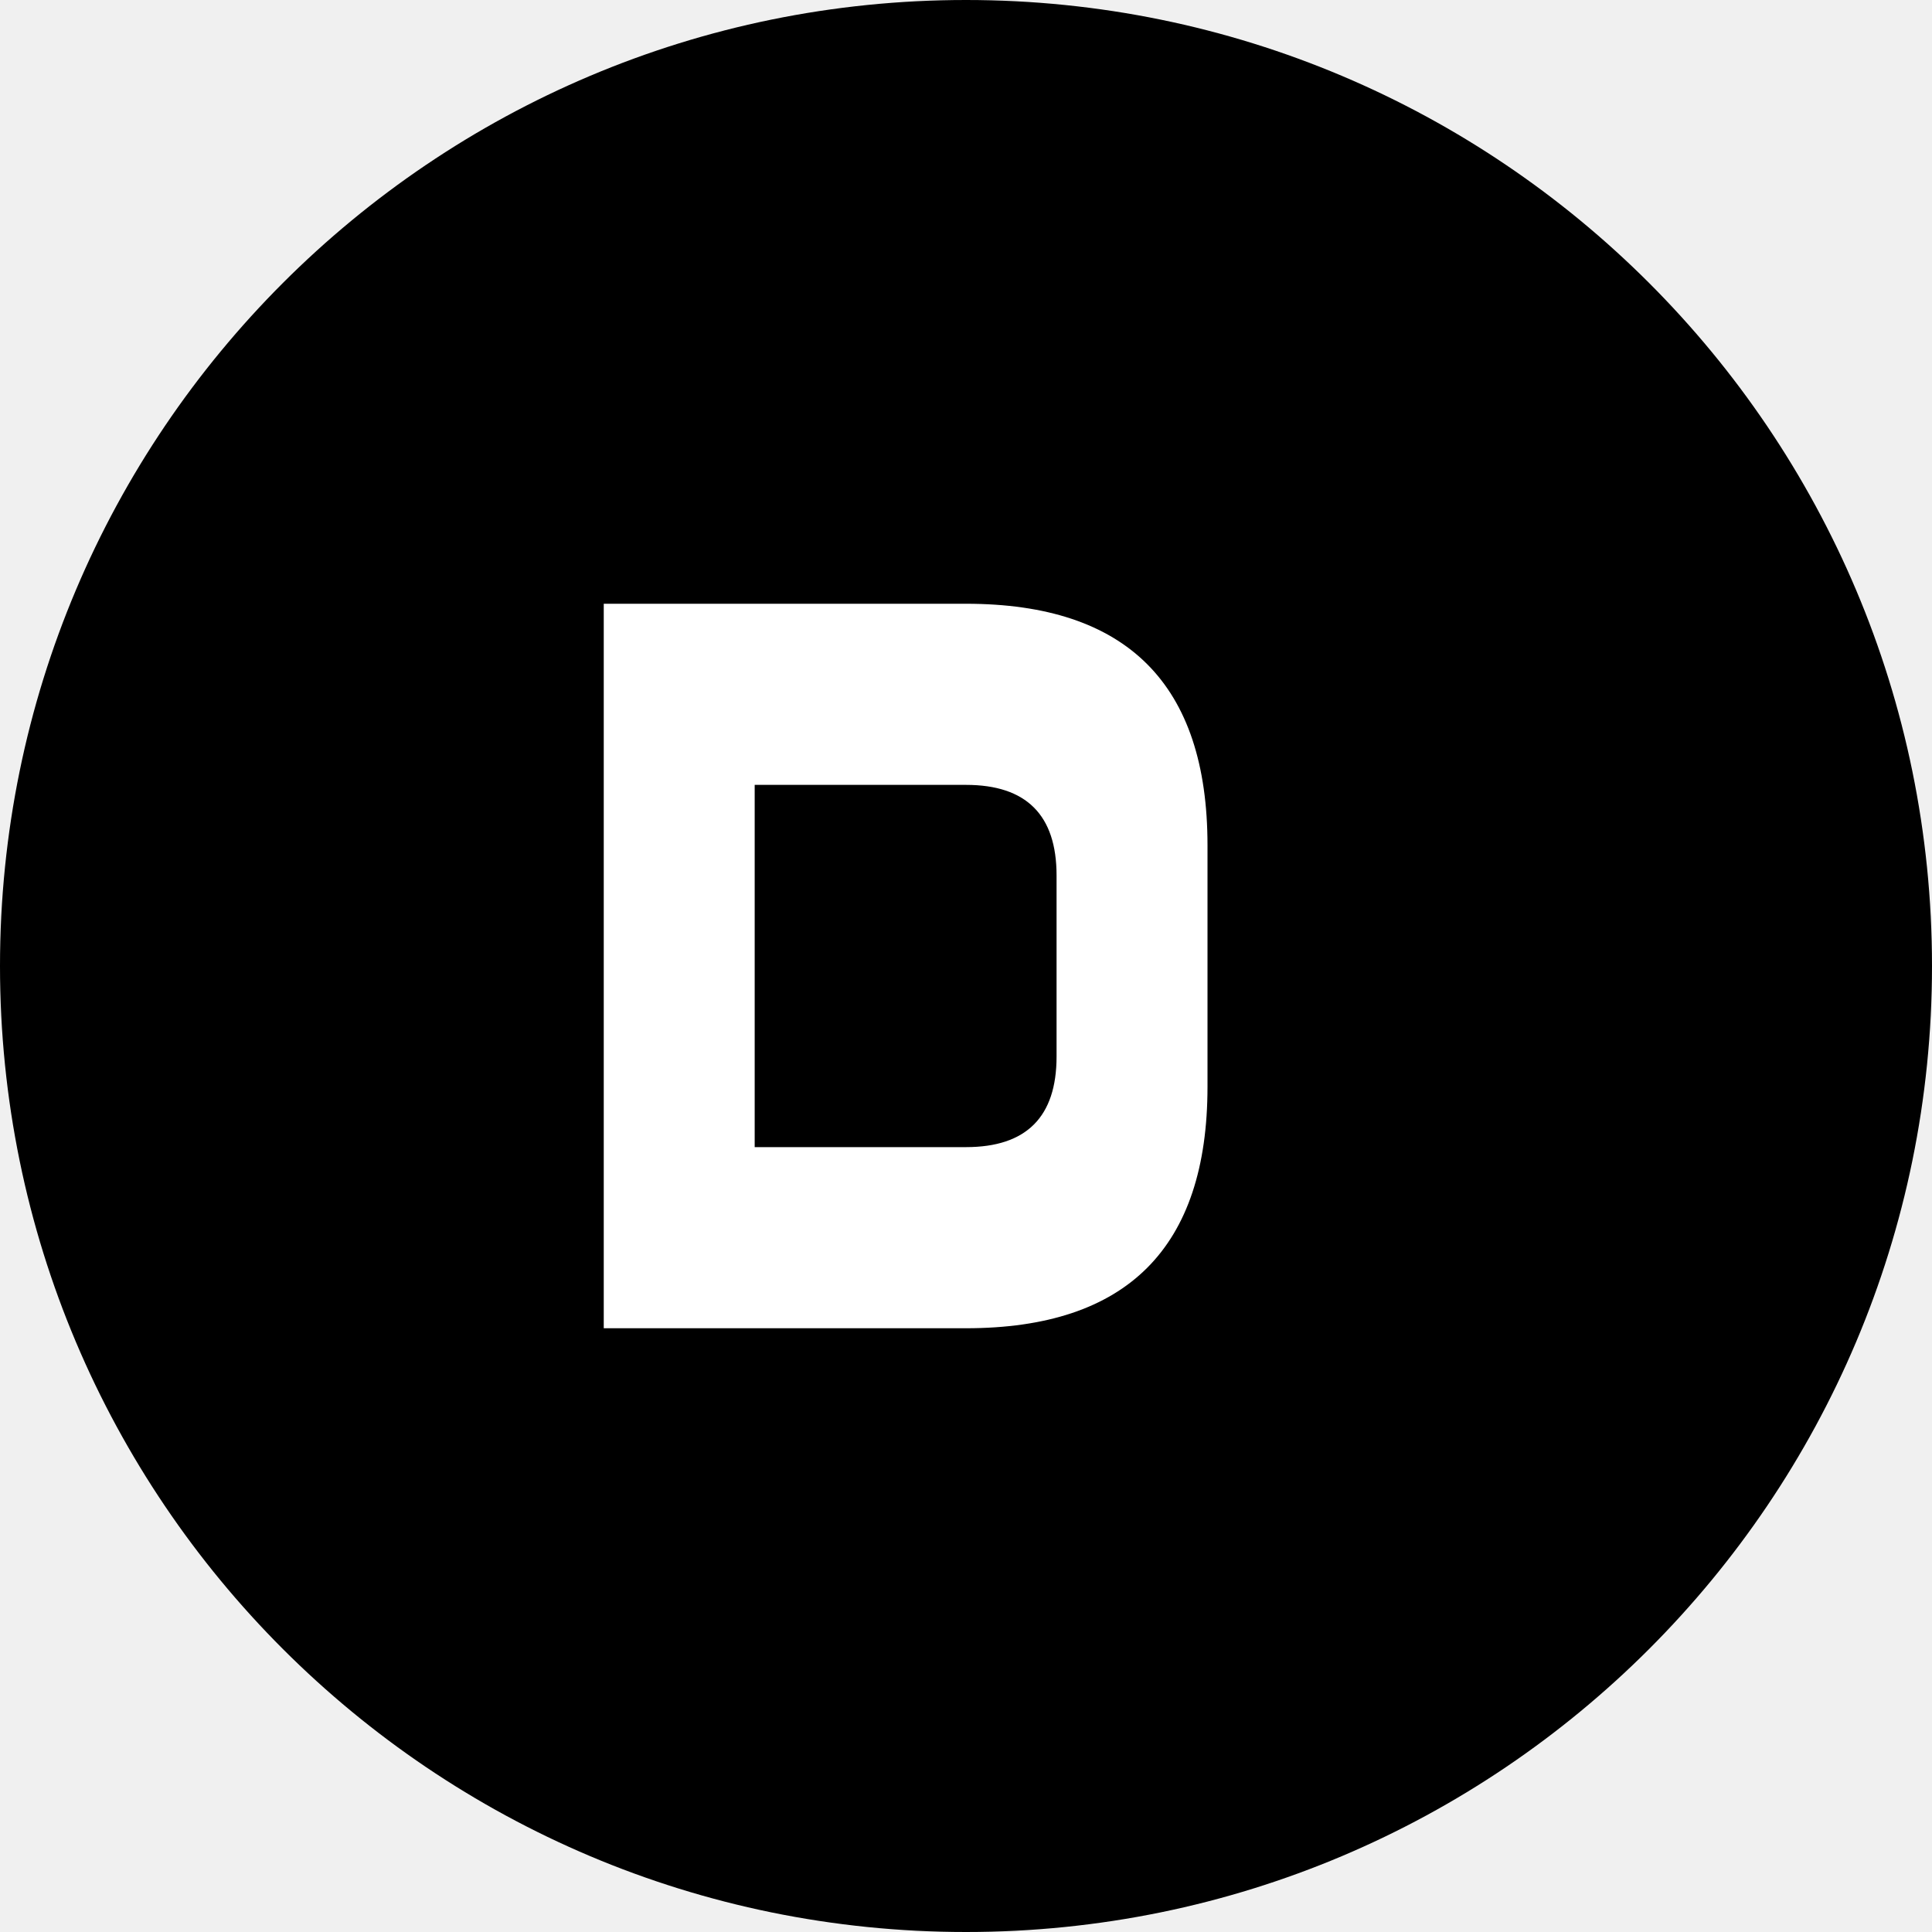
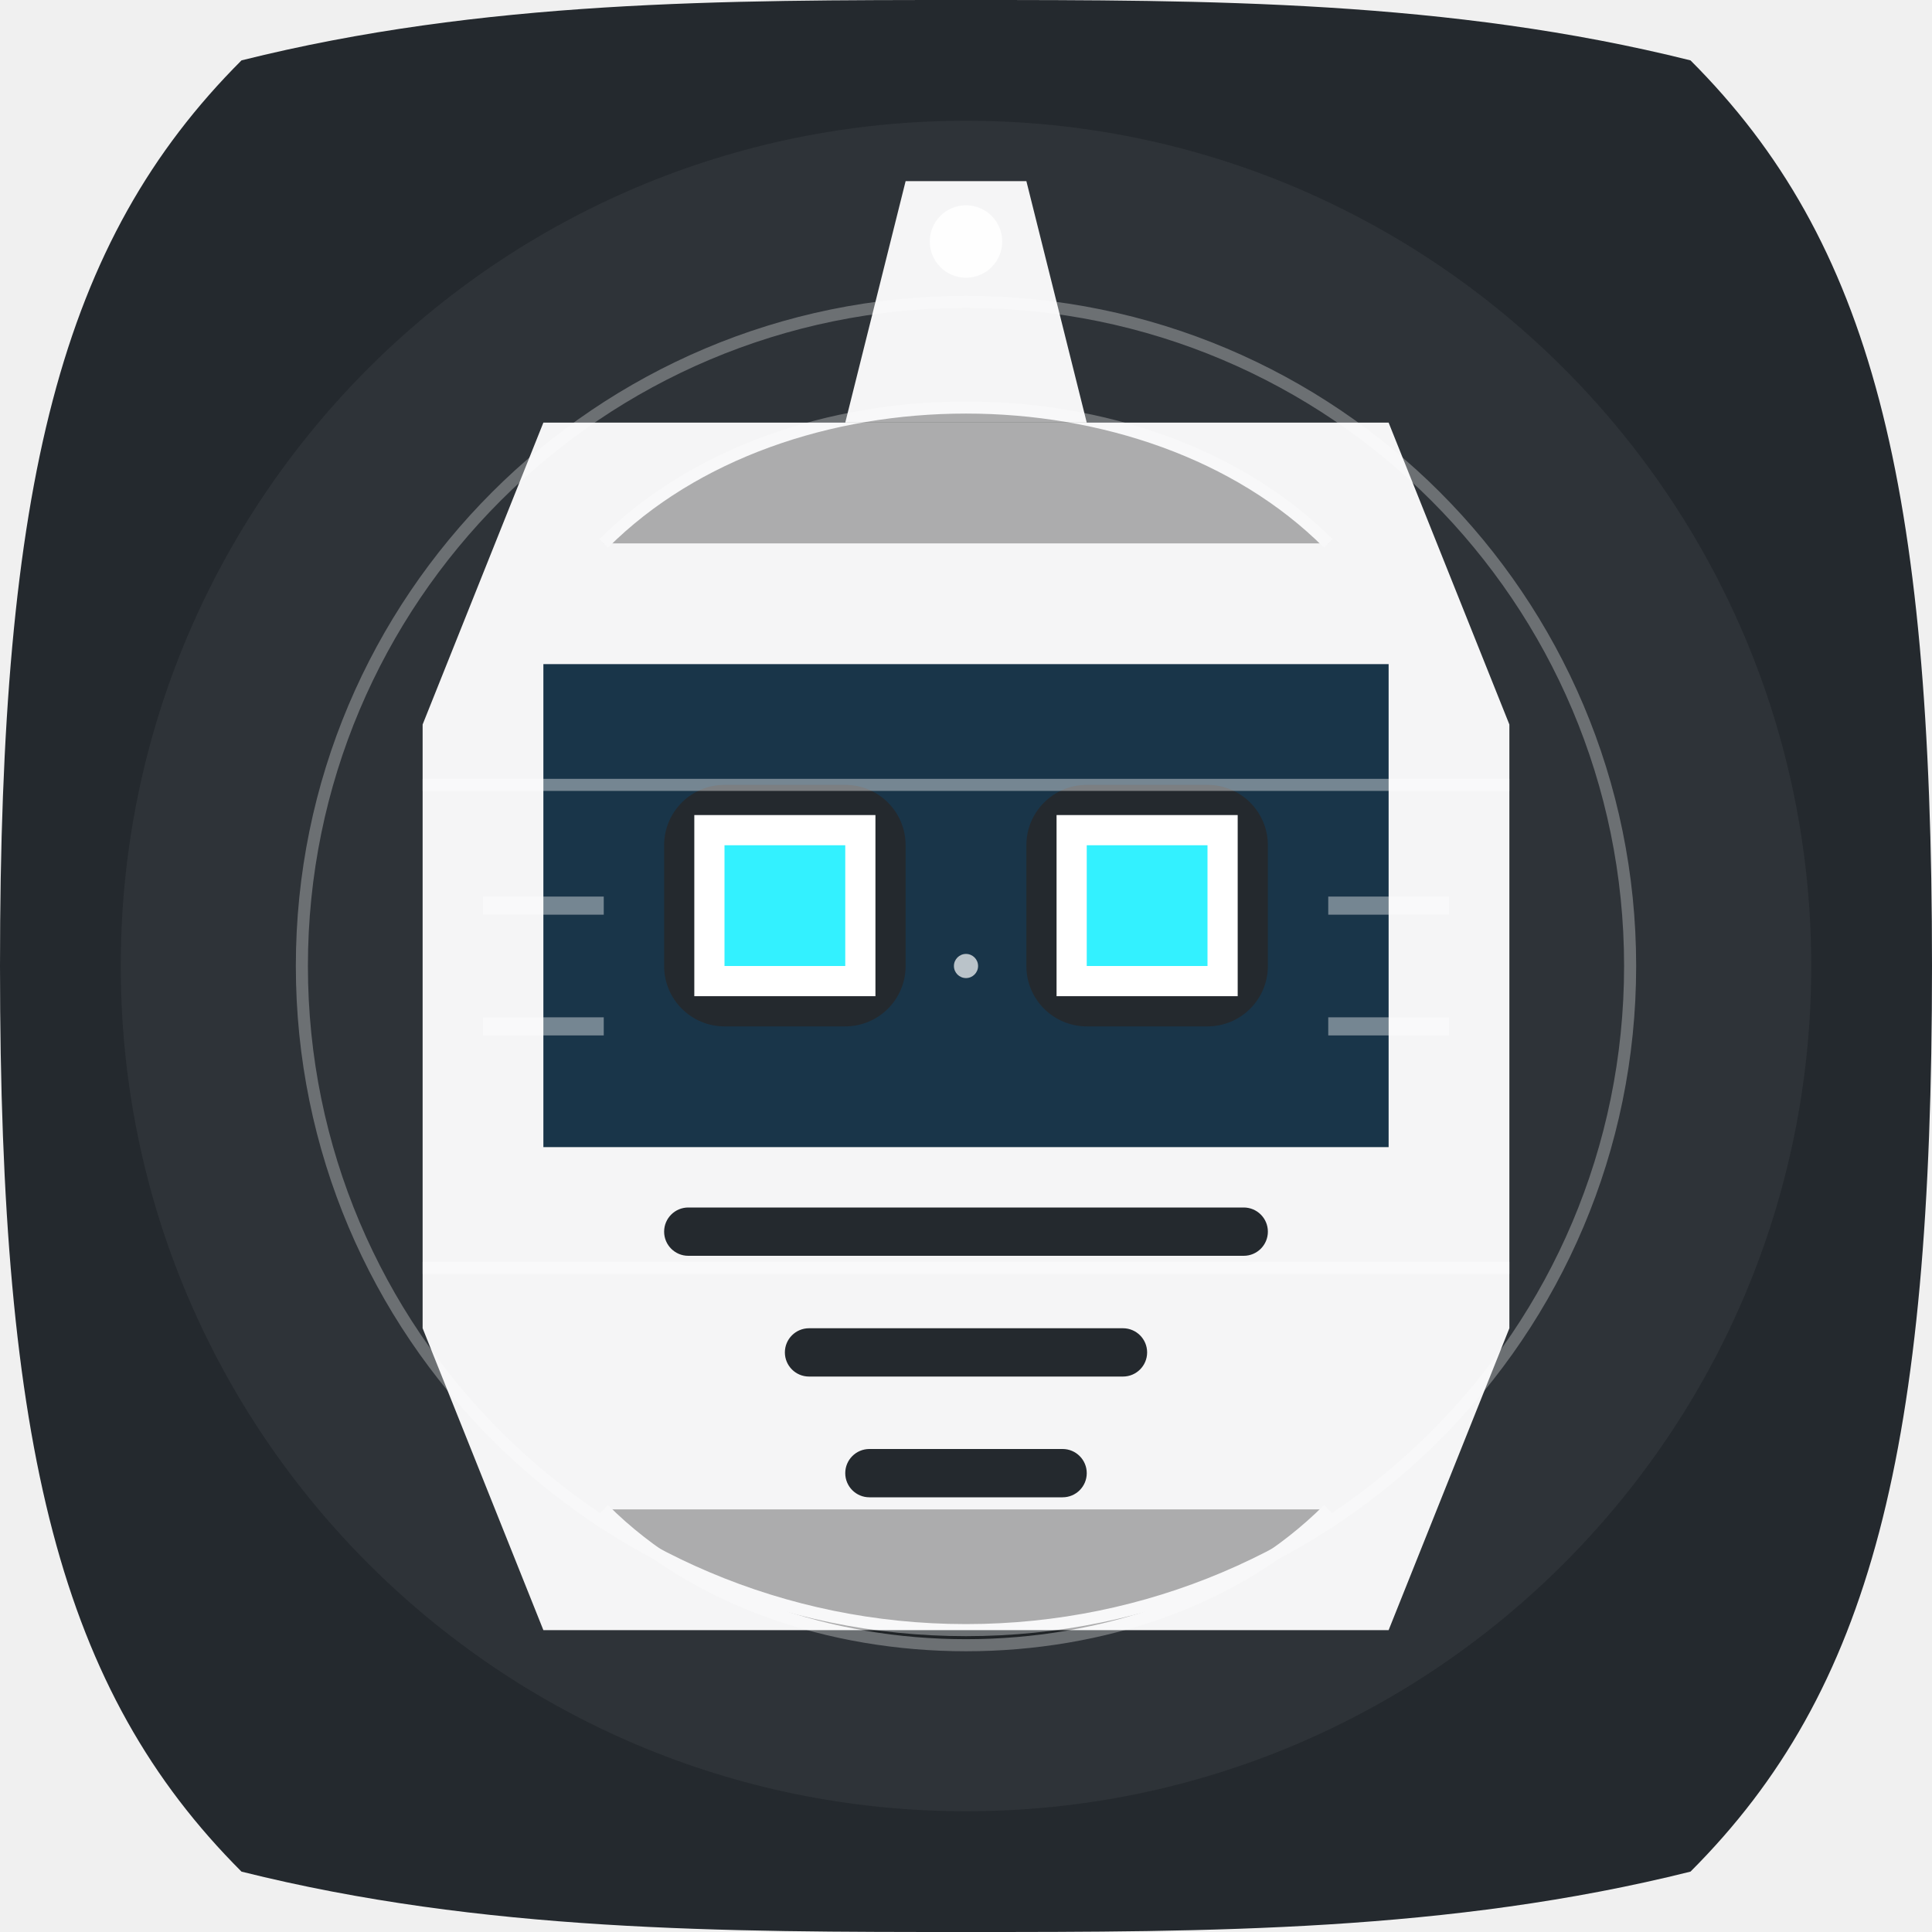
<svg xmlns="http://www.w3.org/2000/svg" viewBox="0 0 32 32">
-   <circle cx="16" cy="16" r="16" fill="#000000" />
-   <path d="     M10 10      L16 10      Q20 10 20 14     L20 18     Q20 22 16 22     L10 22     L10 19     L16 19     Q17.5 19 17.5 17.5     L17.5 14.5     Q17.5 13 16 13     L12.5 13     L12.5 22     L10 22     Z" fill="white" />
+   <path d="     M16 0     C20 0, 24 0, 28 1     C31 4, 32 8, 32 16     C32 24, 31 28, 28 31     C24 32, 20 32, 16 32     C12 32, 8 32, 4 31     C1 28, 0 24, 0 16     C0 8, 1 4, 4 1     C8 0, 12 0, 16 0     Z" fill="#24292e" />
+   <circle cx="16" cy="16" r="14" fill="#ffffff" opacity="0.05" />
+   <g fill="#ffffff" opacity="0.95">
+     <path d="M7 12              L9 7              H23              L25 12              V22              L23 27              H9              L7 22Z" fill="#ffffff" />
+     <path d="M14 7              L15 3              H17              L18 7" fill="#ffffff" />
+   </g>
+   <g>
+     <path fill="#193549" d="M9 11                            H23                            V19                            H9                            Z" />
+     <g>
+       <rect x="11" y="13" width="4" height="4" fill="#24292e" rx="1" />
+       <rect x="17" y="13" width="4" height="4" fill="#24292e" rx="1" />
+       <rect x="11.5" y="13.5" width="3" height="3" fill="#ffffff" />
+       <rect x="17.5" y="13.5" width="3" height="3" fill="#ffffff" />
+       <rect x="12" y="14" width="2" height="2" fill="#00eeff" opacity="0.8" />
+       <rect x="18" y="14" width="2" height="2" fill="#00eeff" opacity="0.8" />
+     </g>
+   </g>
+   <g>
+     <rect x="11" y="20" width="10" height="0.8" rx="0.4" fill="#24292e" />
+     <rect x="13" y="22" width="6" height="0.8" rx="0.4" fill="#24292e" />
+     <rect x="14" y="24" width="4" height="0.8" rx="0.4" fill="#24292e" />
+   </g>
+   <g stroke="#ffffff" stroke-width="0.3" opacity="0.4">
+     <line x1="8" y1="15" x2="10" y2="15" />
+     <line x1="8" y1="17" x2="10" y2="17" />
+     <line x1="22" y1="15" x2="24" y2="15" />
+     <line x1="22" y1="17" x2="24" y2="17" />
+   </g>
+   <g stroke="#ffffff" stroke-width="0.2" opacity="0.3">
+     <path d="M10 9 C13 6, 19 6, 22 9" />
+     <path d="M10 25 C13 28, 19 28, 22 25" />
+     <circle cx="16" cy="16" r="11" fill="none" />
+   </g>
+   <g fill="#ffffff">
+     <circle cx="16" cy="4" r="0.6" opacity="0.9" />
+     <circle cx="16" cy="16" r="0.2" opacity="0.7" />
+   </g>
+   <g stroke="#ffffff" stroke-width="0.2" opacity="0.4">
+     <path d="M7 13 L25 13" />
+     <path d="M7 21 L25 21" />
+   </g>
</svg>
